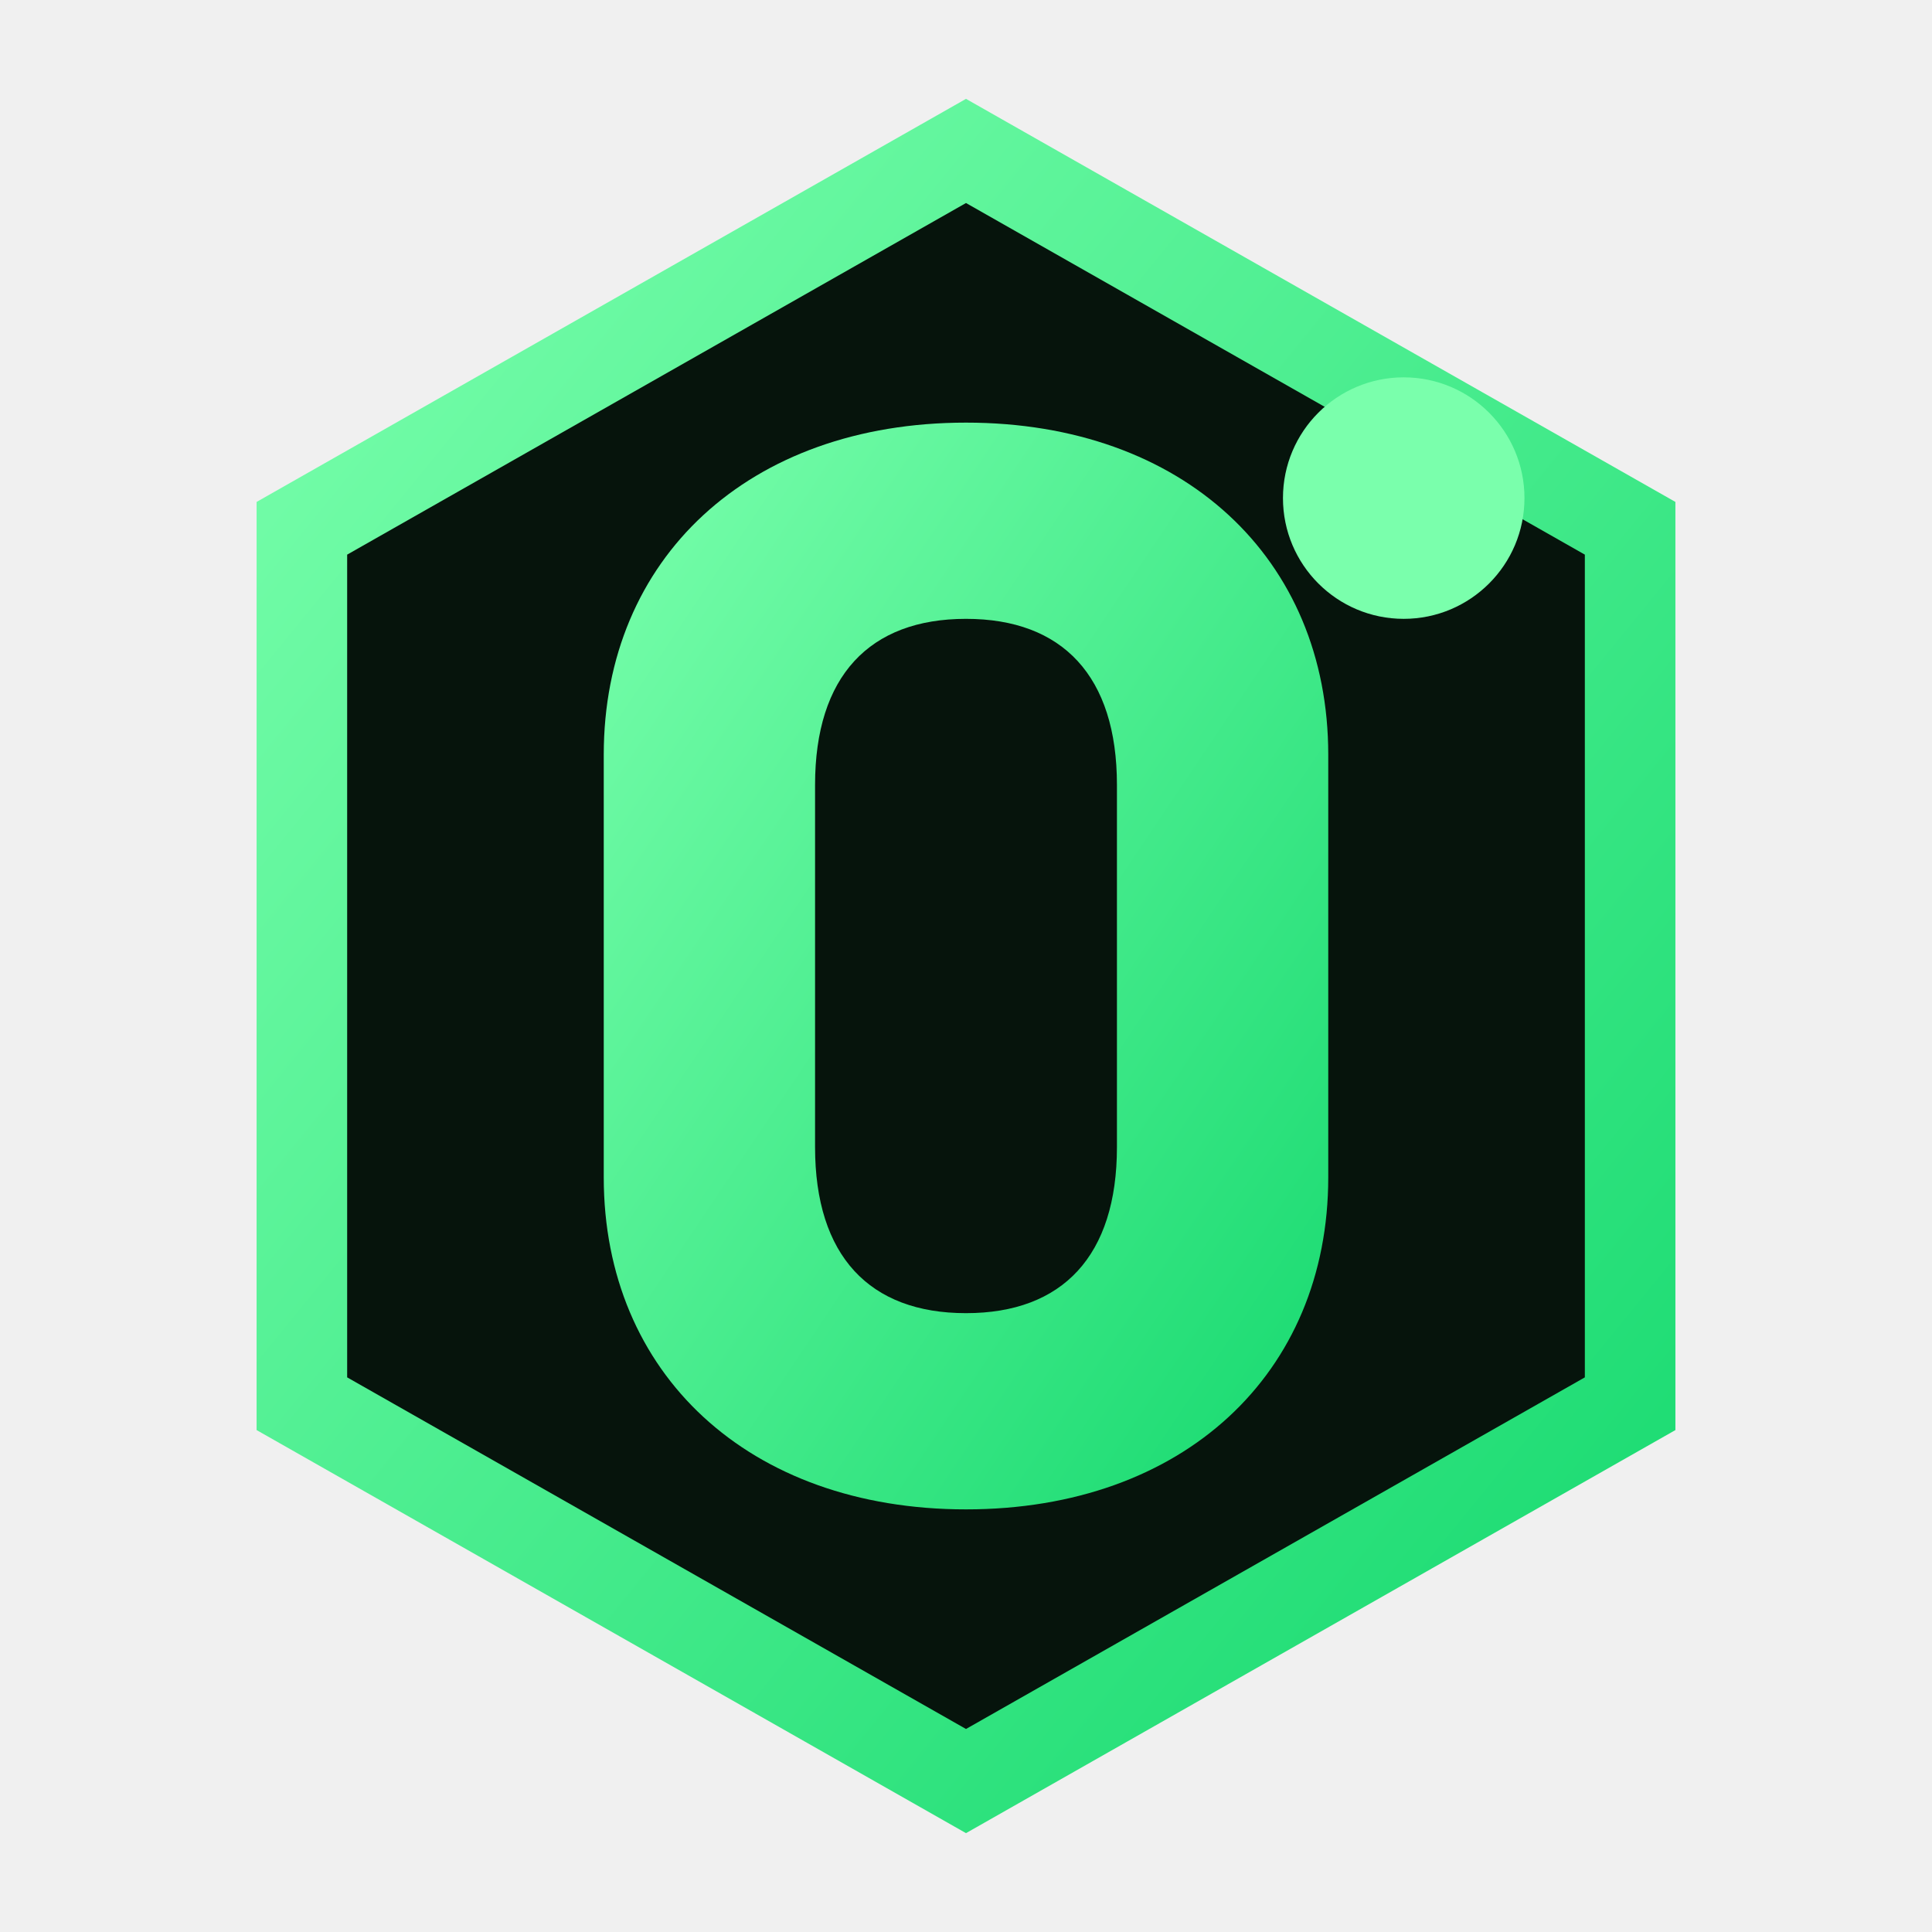
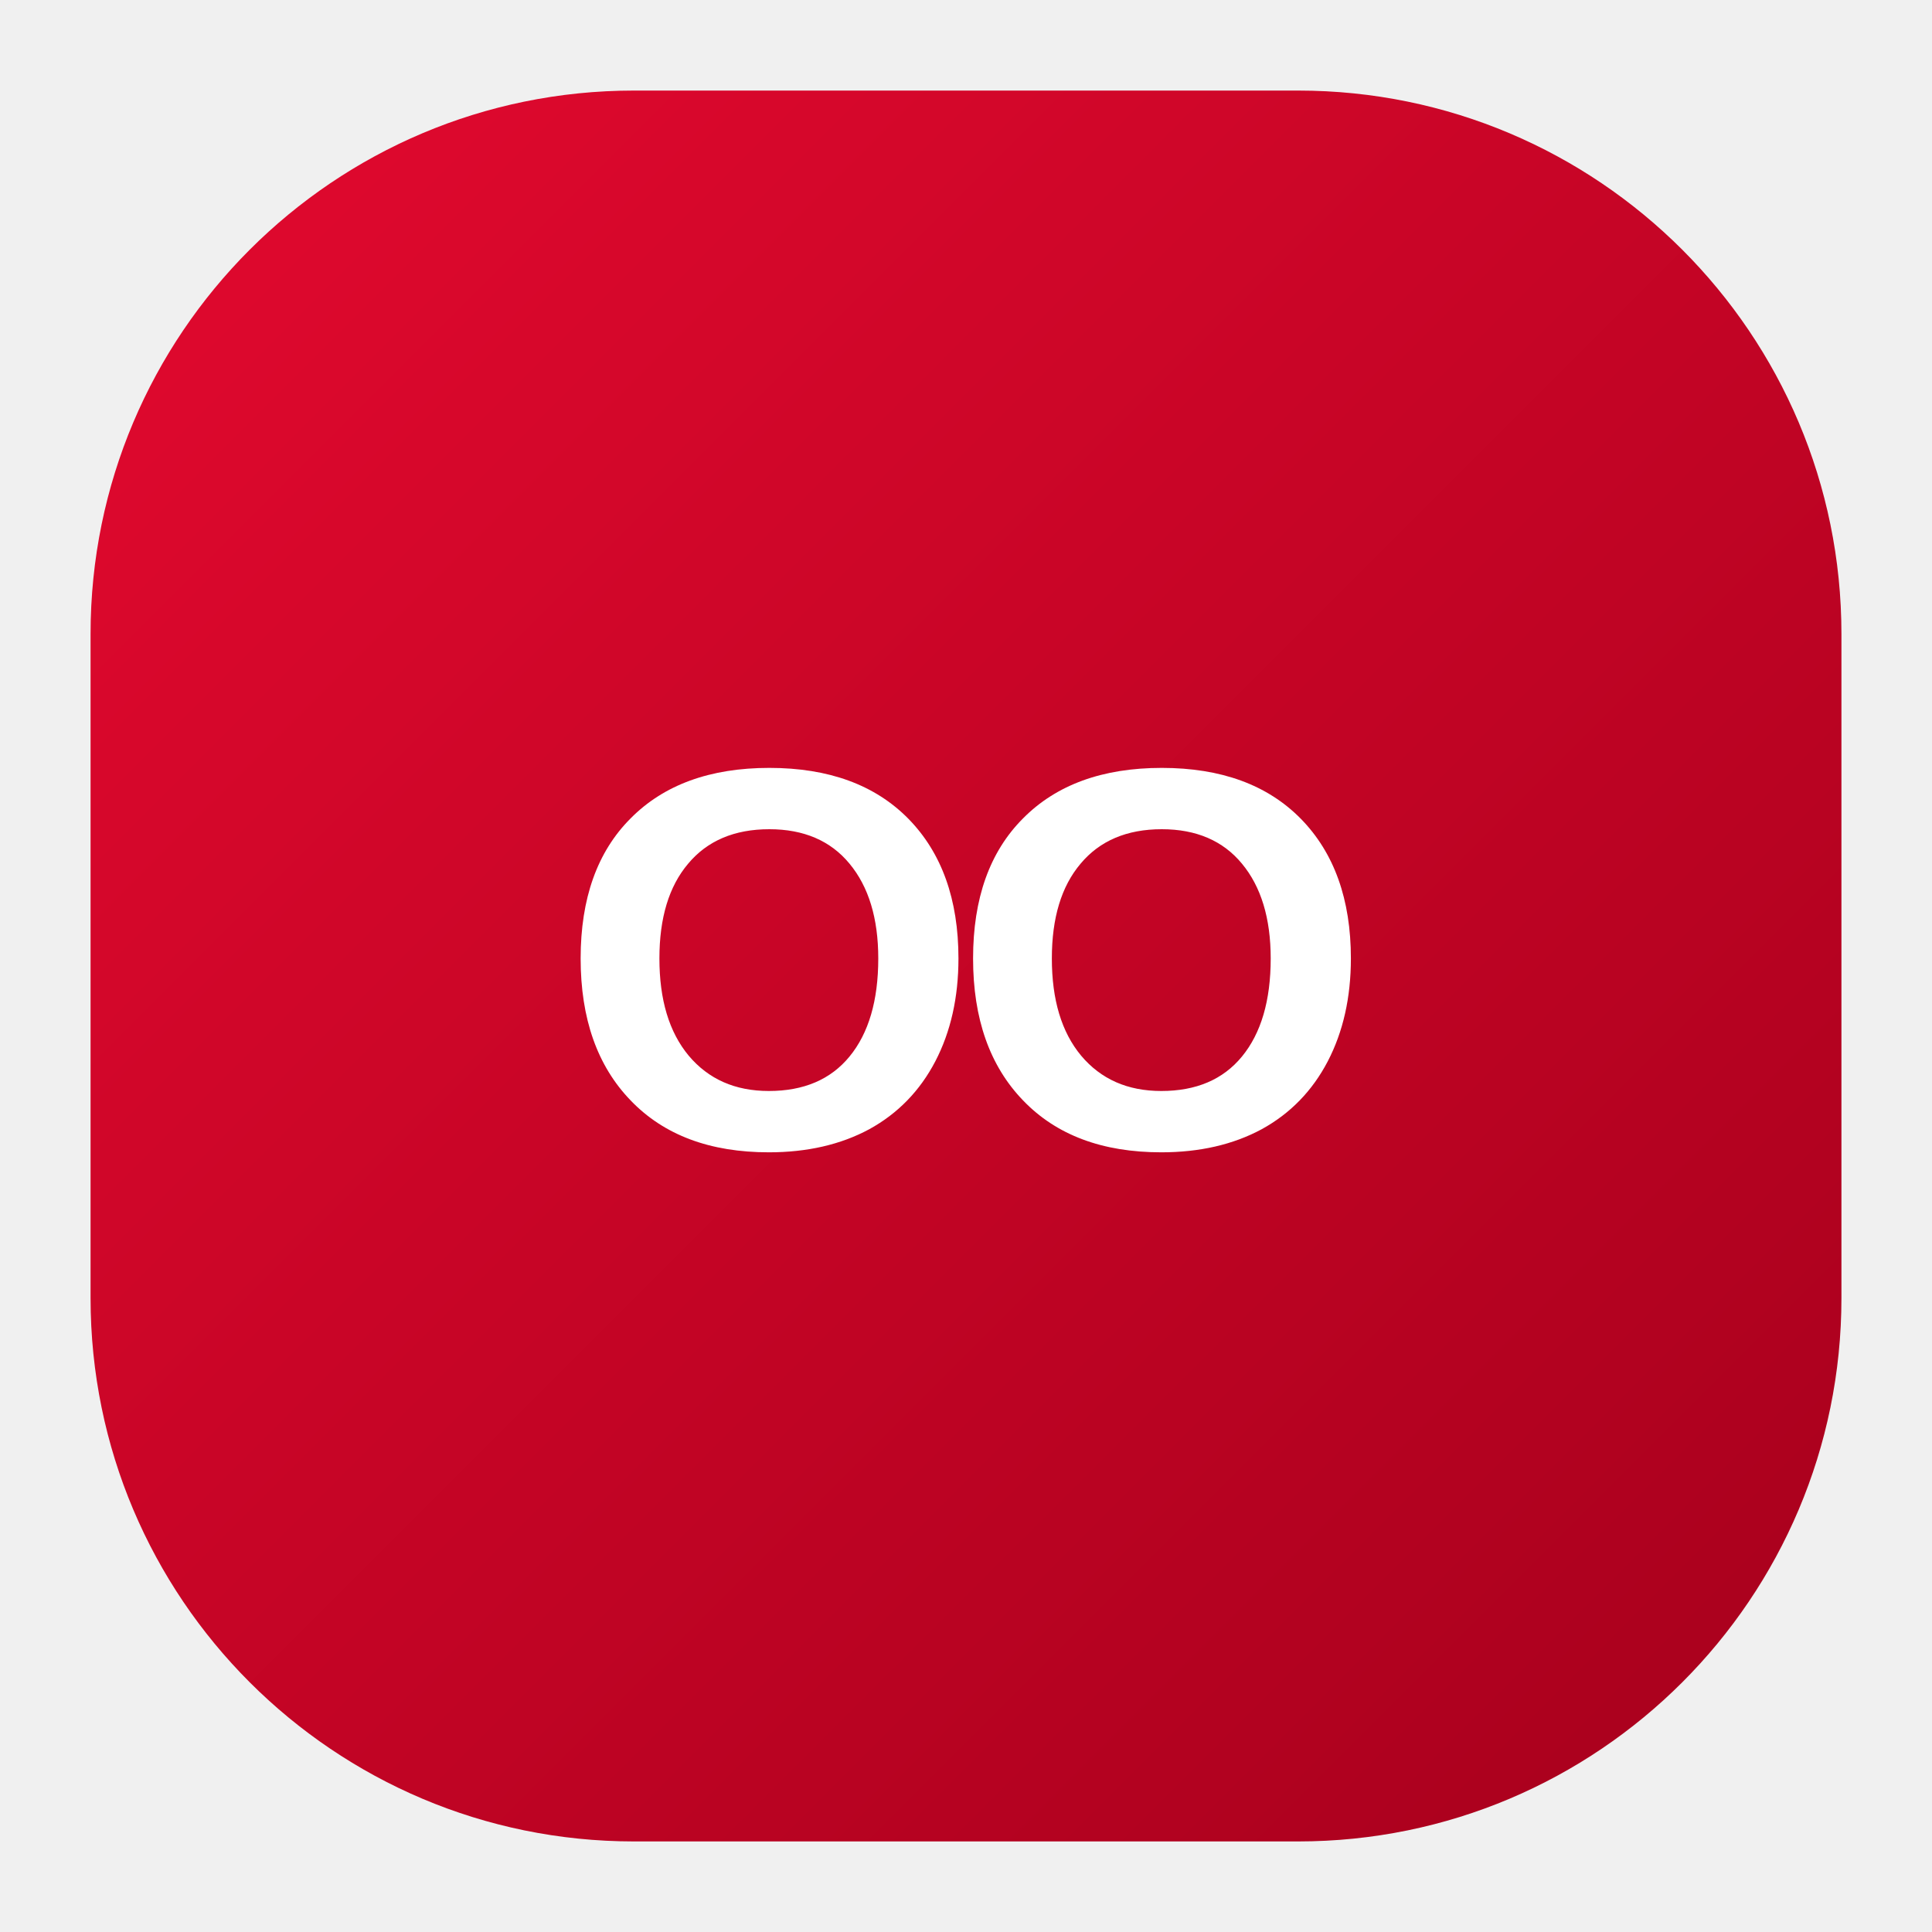
<svg xmlns="http://www.w3.org/2000/svg" viewBox="0 0 64 64" role="img" aria-labelledby="title">
  <defs>
-     <linearGradient id="oluGlow" x1="0" y1="0" x2="1" y2="1">
-       <stop stop-color="#7affac" />
-       <stop offset="1" stop-color="#16d96f" />
+     <linearGradient id="ooRed" x1="0" y1="0" x2="1" y2="1">
+       <stop offset="0%" stop-color="#e3092f" />
+       <stop offset="100%" stop-color="#a6001c" />
    </linearGradient>
  </defs>
-   <path d="M32 5 54 17.5v29L32 59 10 46.5v-29L32 5Z" fill="#06140c" stroke="url(#oluGlow)" stroke-width="3" />
-   <path d="M20 25c0-6.5 4.8-11 12-11s12 4.5 12 11v14c0 6.5-4.8 11-12 11s-12-4.5-12-11V25Zm7 1v12c0 3.6 1.8 5.5 5 5.5s5-1.9 5-5.5V26c0-3.6-1.8-5.5-5-5.5s-5 1.9-5 5.5Z" fill="url(#oluGlow)" />
-   <circle cx="46.5" cy="16.5" r="4" fill="#7affac" />
+   <rect x="3" y="3" width="58" height="58" rx="18" fill="url(#ooRed)" />
+   <text x="32" y="38" text-anchor="middle" fill="#ffffff" font-family="Manrope, Arial, sans-serif" font-size="18" font-weight="700" letter-spacing="-1">OO</text>
</svg>
